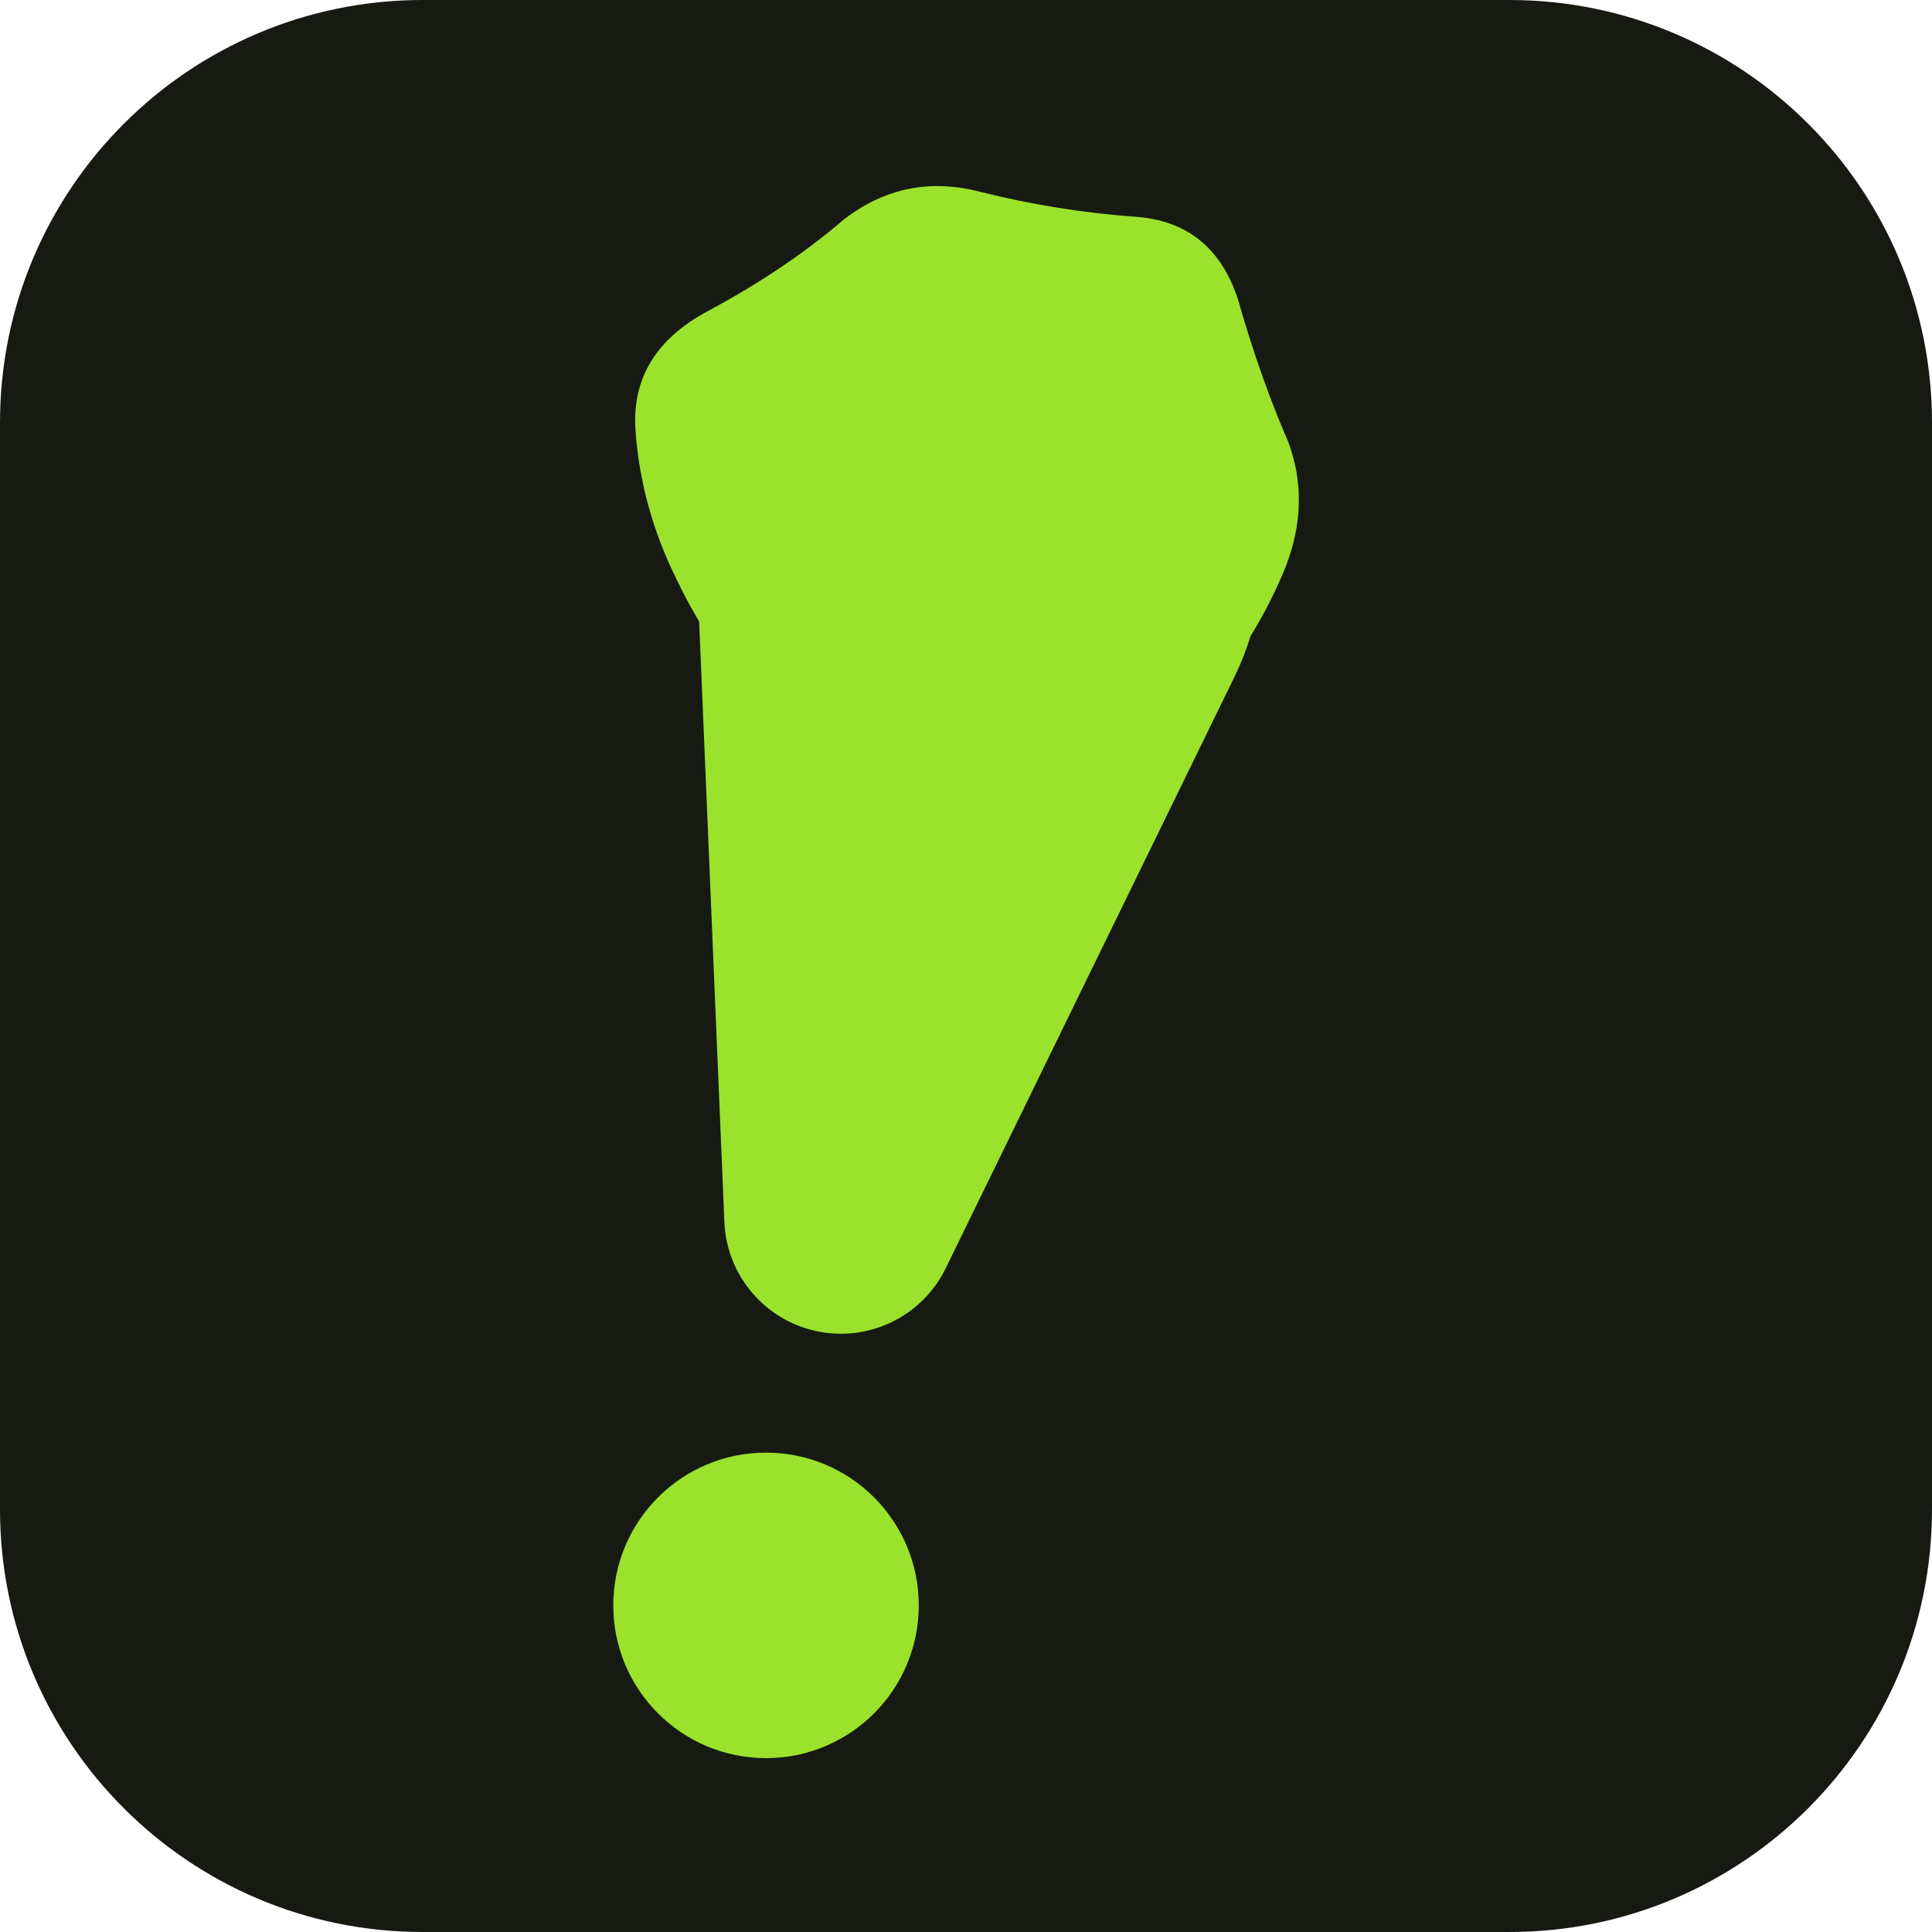
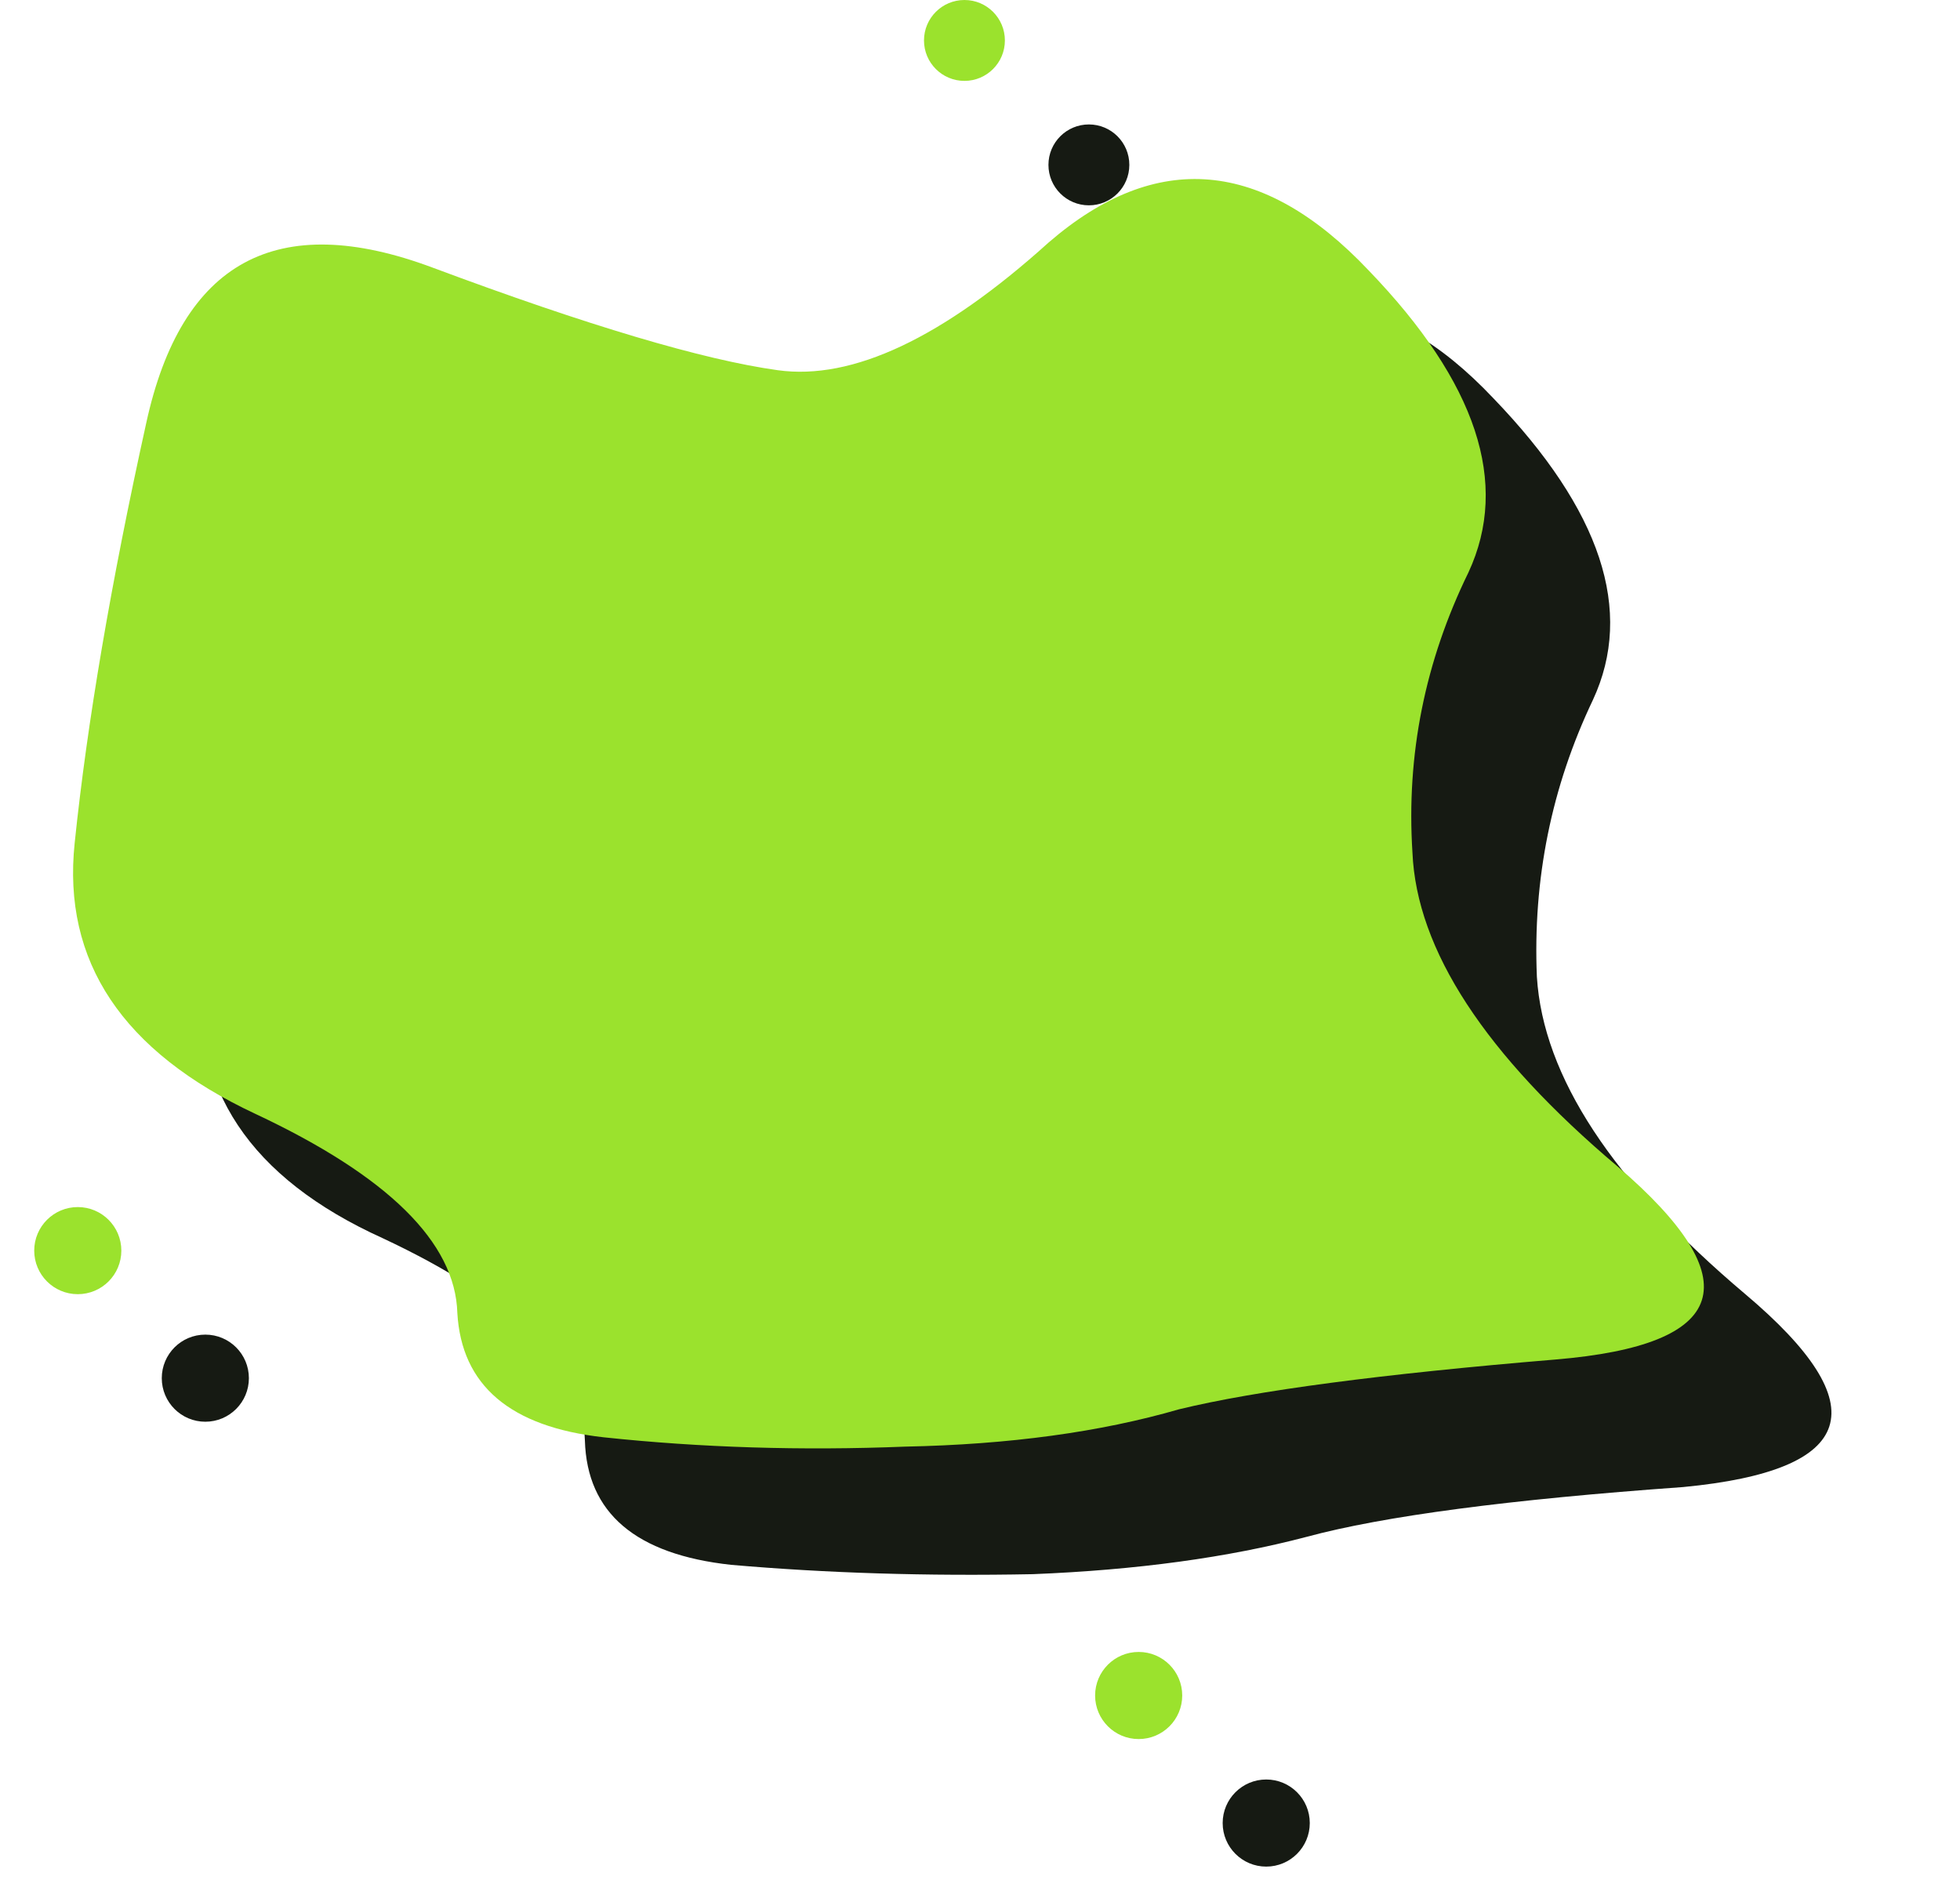
- <svg xmlns="http://www.w3.org/2000/svg" viewBox="0 0 32 32">
+ <svg xmlns="http://www.w3.org/2000/svg" viewBox="2 2 63 61">
  <style>
-     .tile { fill: #161a13; }
-     .bang { fill: #9be22d; }
+     .ink { fill: #161a13; }
+     .slop { fill: #9be22d; }
    @media (prefers-color-scheme: dark) {
-       .tile { fill: #b4f23c; }
-       .bang { fill: #161a13; }
+       .ink { fill: #eceee6; }
+       .slop { fill: #b4f23c; }
    }
  </style>
-   <rect class="tile" width="32" height="32" rx="7" />
-   <g class="bang" transform="translate(1.05 1.75) scale(0.46)">
-     <path d="M44.1 12.1Q43.1 9.8 42.3 7Q41.4 4.2 38.6 4Q35.8 3.8 33 3.1Q30.3 2.4 28.1 4.1Q26 5.9 23.2 7.4Q20.4 8.9 20.6 11.7Q20.8 14.5 22.1 17.1Q23.4 19.8 25.5 22Q27.6 24.2 33 24.2Q38.4 24.2 40.5 22Q42.6 19.8 43.8 17.1Q45 14.5 44.1 12.1ZM22.8 16.4L23.8 40.2A4.2 4.2 0 0 0 31.8 41.8L42.2 20.5A10.2 10.2 0 1 0 22.8 16.4Z" />
-     <path d="M19.8 54a5.5 5.5 0 1 0 11 0a5.5 5.5 0 1 0 -11 0Z" />
-   </g>
+   <path class="ink" d="M51.4 33.4Q51.7 38.2 58.1 43.6Q64.5 49 56.1 49.8Q47.7 50.4 44 51.4Q40.2 52.4 35.2 52.6Q30.1 52.7 25.5 52.3Q20.9 51.8 20.8 48.3Q20.7 44.8 14.3 41.8Q7.9 38.9 8.5 33.1Q9.1 27.4 10.8 19.7Q12.4 11.9 19.9 14.7Q27.4 17.5 31 17.9Q34.6 18.4 39.8 13.9Q44.9 9.4 50 14.8Q55.2 20.2 53.2 24.5Q51.2 28.7 51.4 33.4ZM35.7 7.3a1.3 1.3 0 1 0 2.6 0a1.3 1.3 0 1 0 -2.6 0ZM41.3 60.6a1.4 1.4 0 1 0 2.8 0a1.4 1.4 0 1 0 -2.8 0ZM7.2 46.3a1.4 1.4 0 1 0 2.8 0a1.4 1.4 0 1 0 -2.8 0Z" />
+   <path class="slop" d="M47.4 29.4Q47.6 34.1 54 39.5Q60.4 45 52 45.7Q43.6 46.4 39.9 47.3Q36.1 48.4 31.1 48.5Q26.1 48.7 21.4 48.2Q16.9 47.7 16.7 44.2Q16.6 40.8 10.2 37.8Q3.8 34.8 4.4 29.1Q5 23.3 6.7 15.6Q8.4 7.8 15.9 10.6Q23.4 13.4 27 13.9Q30.6 14.4 35.7 9.8Q40.9 5.3 46 10.7Q51.2 16.1 49.2 20.4Q47.1 24.7 47.4 29.4ZM31.7 3.3a1.3 1.3 0 1 0 2.6 0a1.3 1.3 0 1 0 -2.6 0ZM37.2 56.5a1.4 1.4 0 1 0 2.8 0a1.4 1.4 0 1 0 -2.8 0ZM3.1 42.2a1.4 1.4 0 1 0 2.8 0a1.4 1.4 0 1 0 -2.8 0Z" />
</svg>
